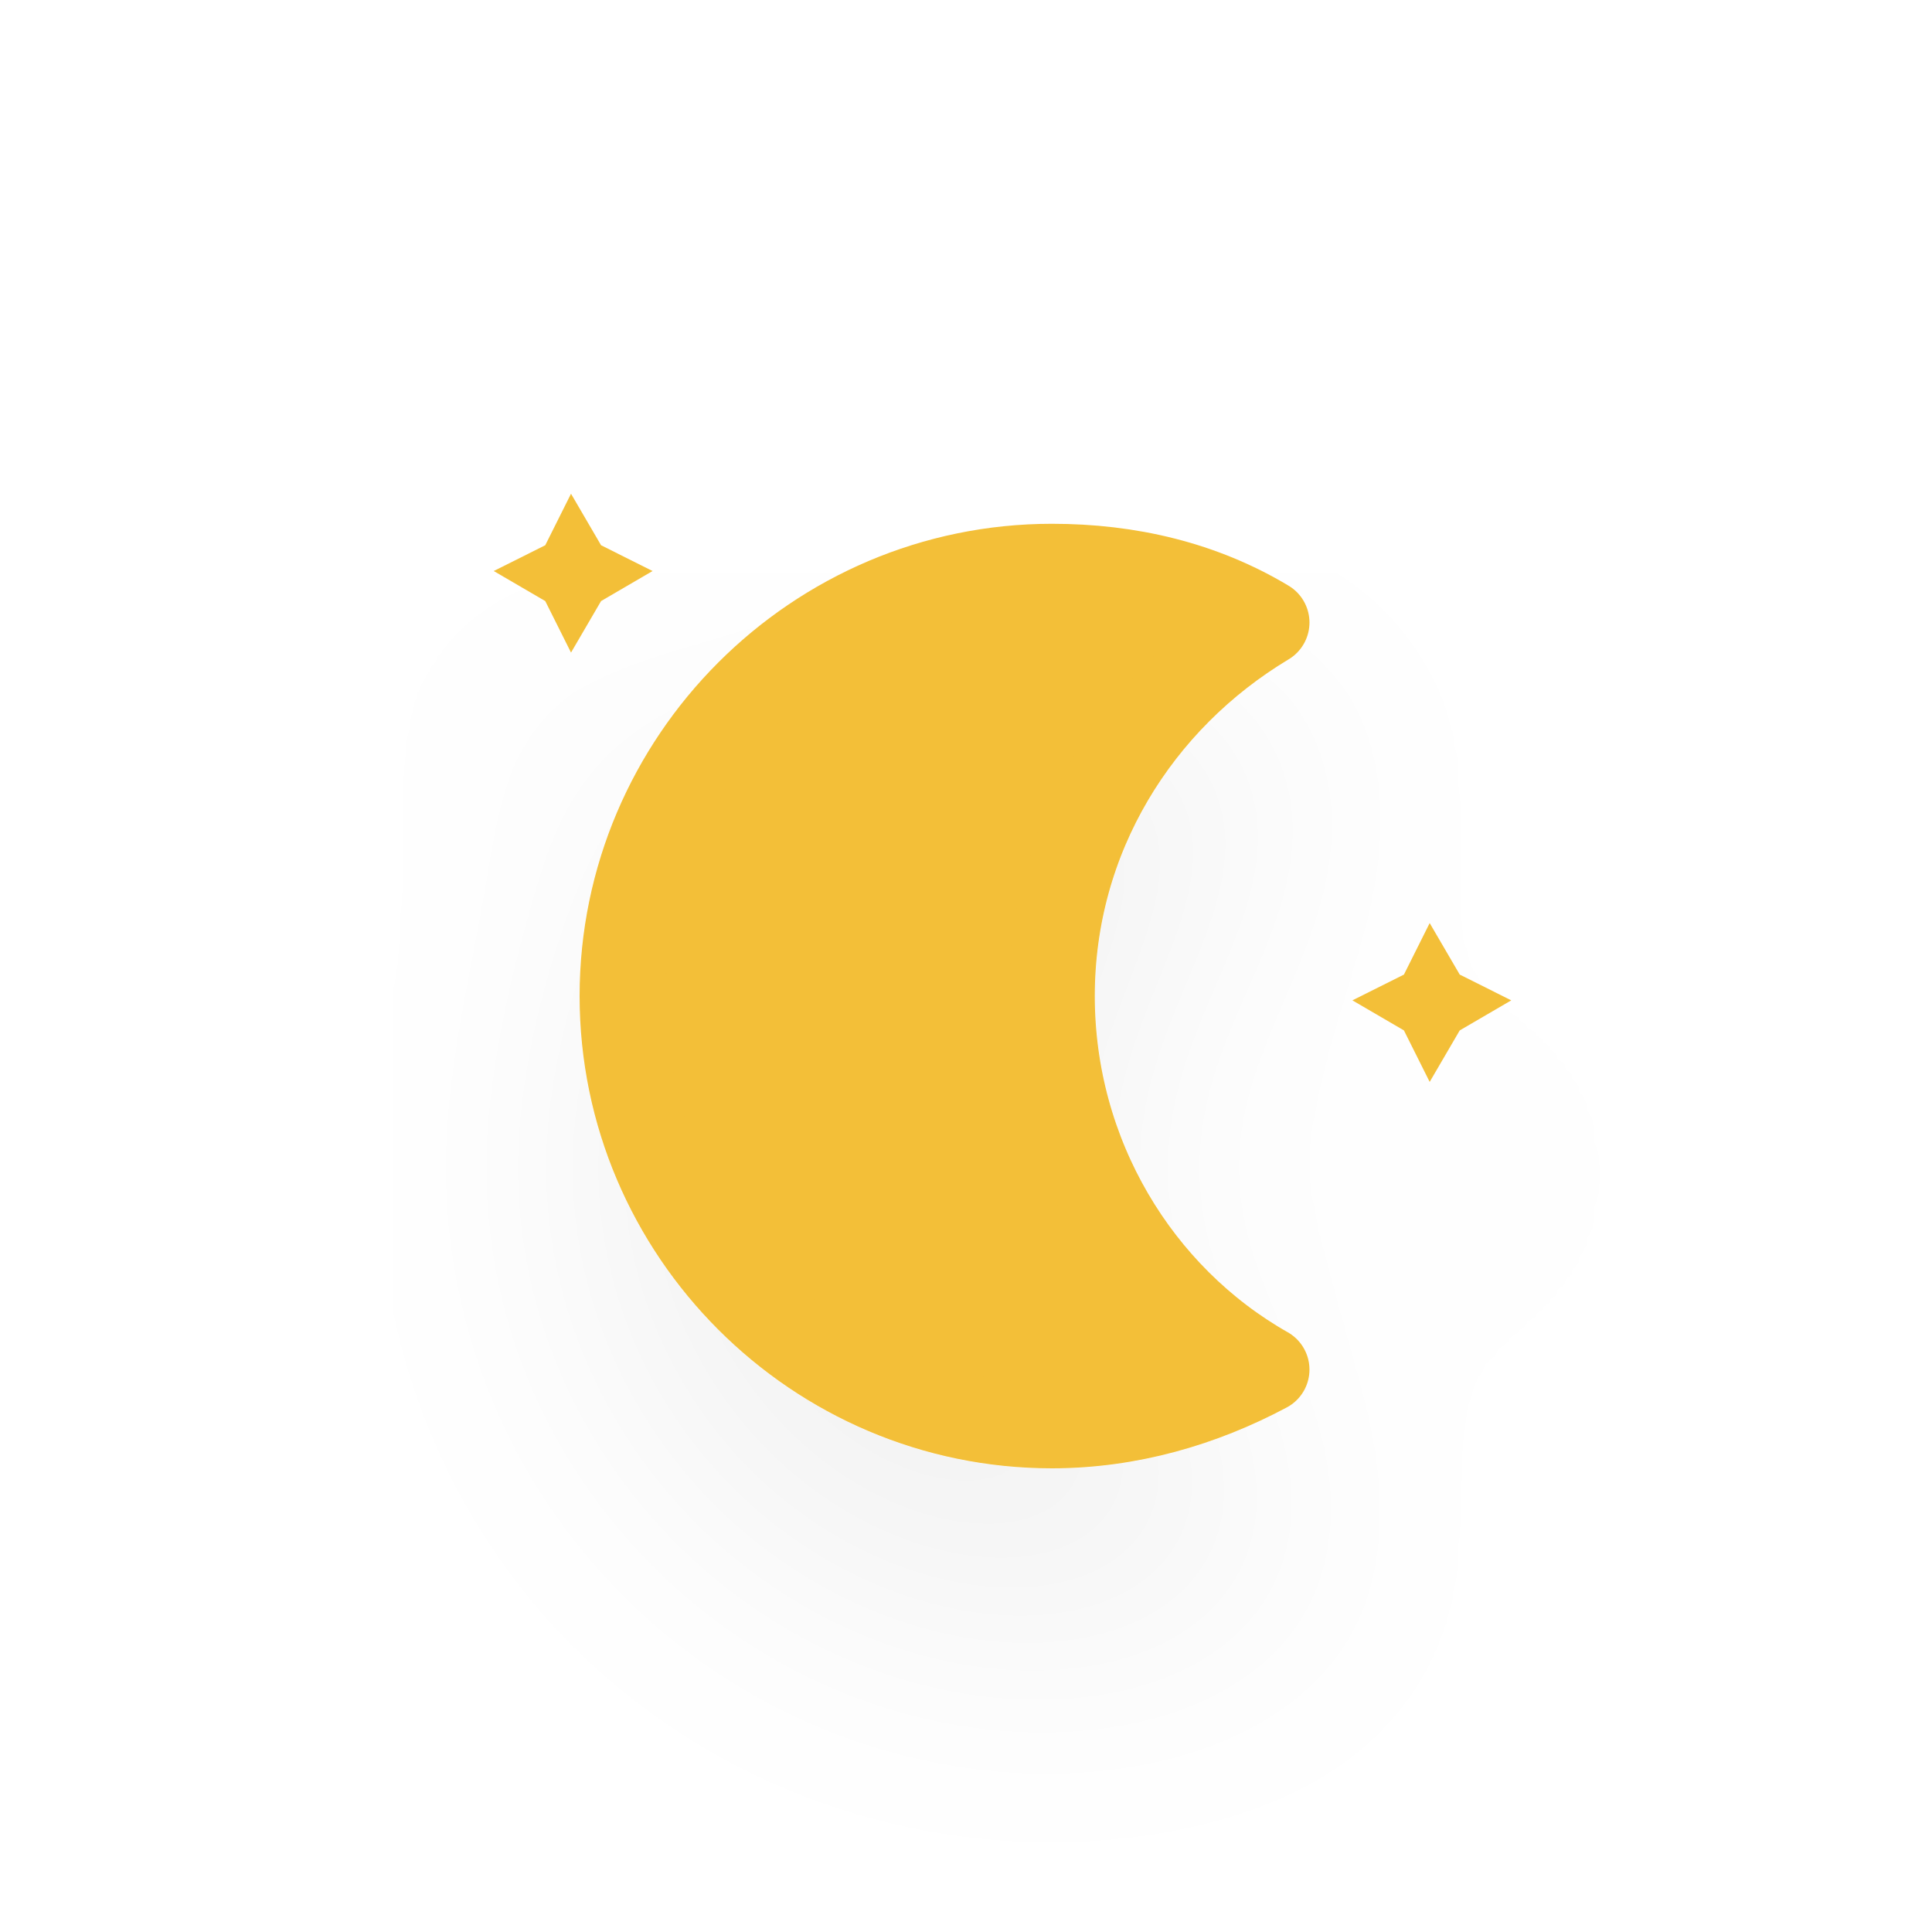
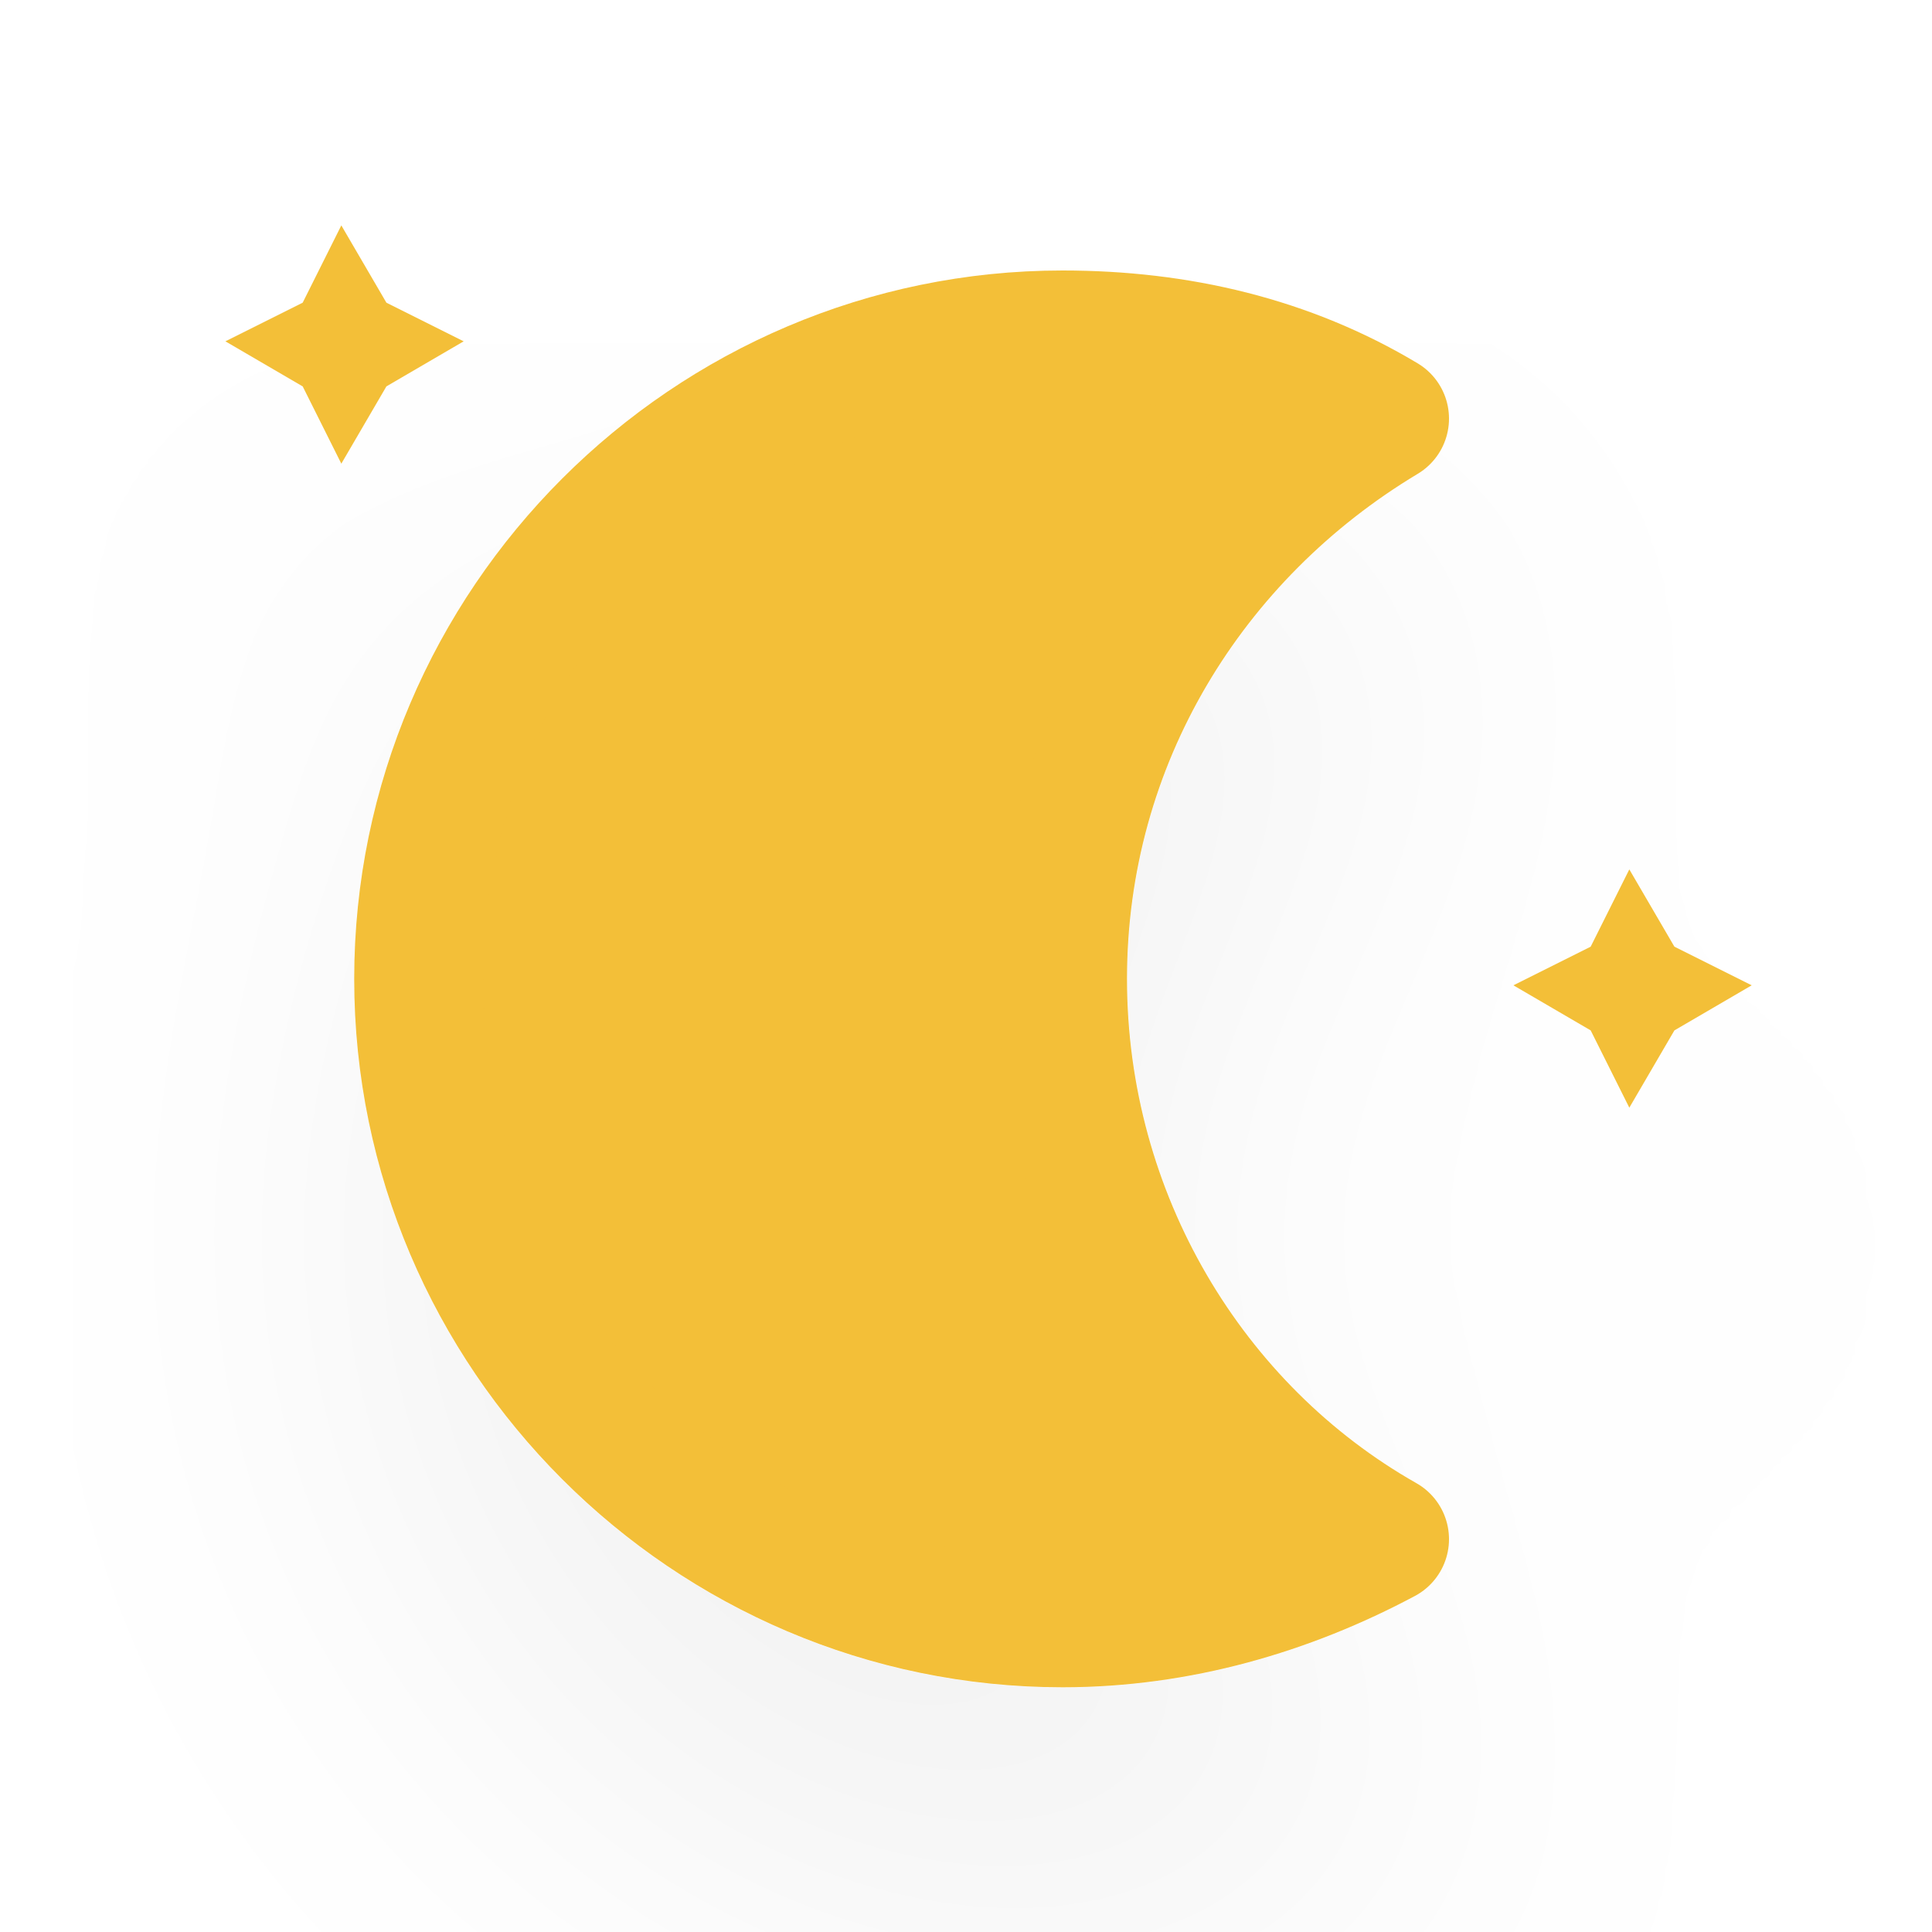
- <svg xmlns="http://www.w3.org/2000/svg" version="1.1" width="45" height="45" viewbox="0 0 45 45">
+ <svg xmlns="http://www.w3.org/2000/svg" version="1.1" width="30" height="30" viewbox="0 0 30 30">
  <defs>
    <filter id="blur" width="200%" height="200%">
      <feGaussianBlur in="SourceAlpha" stdDeviation="3" />
      <feOffset dx="0" dy="4" result="offsetblur" />
      <feComponentTransfer>
        <feFuncA type="linear" slope="0.05" />
      </feComponentTransfer>
      <feMerge>
        <feMergeNode />
        <feMergeNode in="SourceGraphic" />
      </feMerge>
    </filter>
    <style type="text/css">
/*
** CLOUDS
*/
@keyframes am-weather-cloud-1 {
  0% {
    -webkit-transform: translate(-5px,0px);
       -moz-transform: translate(-5px,0px);
        -ms-transform: translate(-5px,0px);
            transform: translate(-5px,0px);
  }

  50% {
    -webkit-transform: translate(10px,0px);
       -moz-transform: translate(10px,0px);
        -ms-transform: translate(10px,0px);
            transform: translate(10px,0px);
  }

  100% {
    -webkit-transform: translate(-5px,0px);
       -moz-transform: translate(-5px,0px);
        -ms-transform: translate(-5px,0px);
            transform: translate(-5px,0px);
  }
}

.am-weather-cloud-1 {
  -webkit-animation-name: am-weather-cloud-1;
     -moz-animation-name: am-weather-cloud-1;
          animation-name: am-weather-cloud-1;
  -webkit-animation-duration: 7s;
     -moz-animation-duration: 7s;
          animation-duration: 7s;
  -webkit-animation-timing-function: linear;
     -moz-animation-timing-function: linear;
          animation-timing-function: linear;
  -webkit-animation-iteration-count: infinite;
     -moz-animation-iteration-count: infinite;
          animation-iteration-count: infinite;
}

@keyframes am-weather-cloud-2 {
  0% {
    -webkit-transform: translate(0px,0px);
       -moz-transform: translate(0px,0px);
        -ms-transform: translate(0px,0px);
            transform: translate(0px,0px);
  }

  50% {
    -webkit-transform: translate(2px,0px);
       -moz-transform: translate(2px,0px);
        -ms-transform: translate(2px,0px);
            transform: translate(2px,0px);
  }

  100% {
    -webkit-transform: translate(0px,0px);
       -moz-transform: translate(0px,0px);
        -ms-transform: translate(0px,0px);
            transform: translate(0px,0px);
  }
}

.am-weather-cloud-2 {
  -webkit-animation-name: am-weather-cloud-2;
     -moz-animation-name: am-weather-cloud-2;
          animation-name: am-weather-cloud-2;
  -webkit-animation-duration: 3s;
     -moz-animation-duration: 3s;
          animation-duration: 3s;
  -webkit-animation-timing-function: linear;
     -moz-animation-timing-function: linear;
          animation-timing-function: linear;
  -webkit-animation-iteration-count: infinite;
     -moz-animation-iteration-count: infinite;
          animation-iteration-count: infinite;
}

/*
** SUN
*/
@keyframes am-weather-sun {
  0% {
    -webkit-transform: rotate(0deg);
       -moz-transform: rotate(0deg);
        -ms-transform: rotate(0deg);
            transform: rotate(0deg);
  }

  100% {
    -webkit-transform: rotate(360deg);
       -moz-transform: rotate(360deg);
        -ms-transform: rotate(360deg);
            transform: rotate(360deg);
  }
}

.am-weather-sun {
  -webkit-animation-name: am-weather-sun;
     -moz-animation-name: am-weather-sun;
      -ms-animation-name: am-weather-sun;
          animation-name: am-weather-sun;
  -webkit-animation-duration: 9s;
     -moz-animation-duration: 9s;
      -ms-animation-duration: 9s;
          animation-duration: 9s;
  -webkit-animation-timing-function: linear;
     -moz-animation-timing-function: linear;
      -ms-animation-timing-function: linear;
          animation-timing-function: linear;
  -webkit-animation-iteration-count: infinite;
     -moz-animation-iteration-count: infinite;
      -ms-animation-iteration-count: infinite;
          animation-iteration-count: infinite;
}

@keyframes am-weather-sun-shiny {
  0% {
    stroke-dasharray: 3px 10px;
    stroke-dashoffset: 0px;
  }

  50% {
    stroke-dasharray: 0.1px 10px;
    stroke-dashoffset: -1px;
  }

  100% {
    stroke-dasharray: 3px 10px;
    stroke-dashoffset: 0px;
  }
}

.am-weather-sun-shiny line {
  -webkit-animation-name: am-weather-sun-shiny;
     -moz-animation-name: am-weather-sun-shiny;
      -ms-animation-name: am-weather-sun-shiny;
          animation-name: am-weather-sun-shiny;
  -webkit-animation-duration: 2s;
     -moz-animation-duration: 2s;
      -ms-animation-duration: 2s;
          animation-duration: 2s;
  -webkit-animation-timing-function: linear;
     -moz-animation-timing-function: linear;
      -ms-animation-timing-function: linear;
          animation-timing-function: linear;
  -webkit-animation-iteration-count: infinite;
     -moz-animation-iteration-count: infinite;
      -ms-animation-iteration-count: infinite;
          animation-iteration-count: infinite;
}




/*
** MOON
*/
@keyframes am-weather-moon {
  0% {
    -webkit-transform: rotate(0deg);
       -moz-transform: rotate(0deg);
        -ms-transform: rotate(0deg);
            transform: rotate(0deg);
  }

  50% {
    -webkit-transform: rotate(15deg);
       -moz-transform: rotate(15deg);
        -ms-transform: rotate(15deg);
            transform: rotate(15deg);
  }

  100% {
    -webkit-transform: rotate(0deg);
       -moz-transform: rotate(0deg);
        -ms-transform: rotate(0deg);
            transform: rotate(0deg);
  }
}

.am-weather-moon {
  -webkit-animation-name: am-weather-moon;
     -moz-animation-name: am-weather-moon;
      -ms-animation-name: am-weather-moon;
          animation-name: am-weather-moon;
  -webkit-animation-duration: 6s;
     -moz-animation-duration: 6s;
      -ms-animation-duration: 6s;
          animation-duration: 6s;
  -webkit-animation-timing-function: linear;
     -moz-animation-timing-function: linear;
      -ms-animation-timing-function: linear;
          animation-timing-function: linear;
  -webkit-animation-iteration-count: infinite;
     -moz-animation-iteration-count: infinite;
      -ms-animation-iteration-count: infinite;
          animation-iteration-count: infinite;
  -webkit-transform-origin: 12.5px 15.15px 0; /* TODO FF CENTER ISSUE */
     -moz-transform-origin: 12.5px 15.15px 0; /* TODO FF CENTER ISSUE */
      -ms-transform-origin: 12.5px 15.15px 0; /* TODO FF CENTER ISSUE */
          transform-origin: 12.5px 15.15px 0; /* TODO FF CENTER ISSUE */
}

@keyframes am-weather-moon-star-1 {
  0% {
    opacity: 0;
  }

  100% {
    opacity: 1;
  }
}

.am-weather-moon-star-1 {
  -webkit-animation-name: am-weather-moon-star-1;
     -moz-animation-name: am-weather-moon-star-1;
      -ms-animation-name: am-weather-moon-star-1;
          animation-name: am-weather-moon-star-1;
  -webkit-animation-delay: 3s;
     -moz-animation-delay: 3s;
      -ms-animation-delay: 3s;
          animation-delay: 3s;
  -webkit-animation-duration: 5s;
     -moz-animation-duration: 5s;
      -ms-animation-duration: 5s;
          animation-duration: 5s;
  -webkit-animation-timing-function: linear;
     -moz-animation-timing-function: linear;
      -ms-animation-timing-function: linear;
          animation-timing-function: linear;
  -webkit-animation-iteration-count: 1;
     -moz-animation-iteration-count: 1;
      -ms-animation-iteration-count: 1;
          animation-iteration-count: 1;
}

@keyframes am-weather-moon-star-2 {
  0% {
    opacity: 0;
  }

  100% {
    opacity: 1;
  }
}

.am-weather-moon-star-2 {
  -webkit-animation-name: am-weather-moon-star-2;
     -moz-animation-name: am-weather-moon-star-2;
      -ms-animation-name: am-weather-moon-star-2;
          animation-name: am-weather-moon-star-2;
  -webkit-animation-delay: 5s;
     -moz-animation-delay: 5s;
      -ms-animation-delay: 5s;
          animation-delay: 5s;
  -webkit-animation-duration: 4s;
     -moz-animation-duration: 4s;
      -ms-animation-duration: 4s;
          animation-duration: 4s;
  -webkit-animation-timing-function: linear;
     -moz-animation-timing-function: linear;
      -ms-animation-timing-function: linear;
          animation-timing-function: linear;
  -webkit-animation-iteration-count: 1;
     -moz-animation-iteration-count: 1;
      -ms-animation-iteration-count: 1;
          animation-iteration-count: 1;
}

/*
** RAIN
*/
@keyframes am-weather-rain {
  0% {
    stroke-dashoffset: 0;
  }

  100% {
    stroke-dashoffset: -100;
  }
}

.am-weather-rain-1 {
  -webkit-animation-name: am-weather-rain;
     -moz-animation-name: am-weather-rain;
      -ms-animation-name: am-weather-rain;
          animation-name: am-weather-rain;
  -webkit-animation-duration: 8s;
     -moz-animation-duration: 8s;
      -ms-animation-duration: 8s;
          animation-duration: 8s;
  -webkit-animation-timing-function: linear;
     -moz-animation-timing-function: linear;
      -ms-animation-timing-function: linear;
          animation-timing-function: linear;
  -webkit-animation-iteration-count: infinite;
     -moz-animation-iteration-count: infinite;
      -ms-animation-iteration-count: infinite;
          animation-iteration-count: infinite;
}

.am-weather-rain-2 {
  -webkit-animation-name: am-weather-rain;
     -moz-animation-name: am-weather-rain;
      -ms-animation-name: am-weather-rain;
          animation-name: am-weather-rain;
  -webkit-animation-delay: 0.25s;
     -moz-animation-delay: 0.25s;
      -ms-animation-delay: 0.25s;
          animation-delay: 0.25s;
  -webkit-animation-duration: 8s;
     -moz-animation-duration: 8s;
      -ms-animation-duration: 8s;
          animation-duration: 8s;
  -webkit-animation-timing-function: linear;
     -moz-animation-timing-function: linear;
      -ms-animation-timing-function: linear;
          animation-timing-function: linear;
  -webkit-animation-iteration-count: infinite;
     -moz-animation-iteration-count: infinite;
      -ms-animation-iteration-count: infinite;
          animation-iteration-count: infinite;
}


/*
** SNOW
*/
@keyframes am-weather-snow {
  0% {
    -webkit-transform: translateX(0) translateY(0);
       -moz-transform: translateX(0) translateY(0);
        -ms-transform: translateX(0) translateY(0);
            transform: translateX(0) translateY(0);
  }

  33.33% {
    -webkit-transform: translateX(-1.2px) translateY(2px);
       -moz-transform: translateX(-1.2px) translateY(2px);
        -ms-transform: translateX(-1.2px) translateY(2px);
            transform: translateX(-1.2px) translateY(2px);
  }

  66.66% {
    -webkit-transform: translateX(1.4px) translateY(4px);
       -moz-transform: translateX(1.4px) translateY(4px);
        -ms-transform: translateX(1.4px) translateY(4px);
            transform: translateX(1.4px) translateY(4px);
    opacity: 1;
  }

  100% {
    -webkit-transform: translateX(-1.6px) translateY(6px);
       -moz-transform: translateX(-1.6px) translateY(6px);
        -ms-transform: translateX(-1.6px) translateY(6px);
            transform: translateX(-1.6px) translateY(6px);
    opacity: 0;
  }
}

@keyframes am-weather-snow-reverse {
  0% {
    -webkit-transform: translateX(0) translateY(0);
       -moz-transform: translateX(0) translateY(0);
        -ms-transform: translateX(0) translateY(0);
            transform: translateX(0) translateY(0);
  }

  33.33% {
    -webkit-transform: translateX(1.2px) translateY(2px);
       -moz-transform: translateX(1.2px) translateY(2px);
        -ms-transform: translateX(1.2px) translateY(2px);
            transform: translateX(1.2px) translateY(2px);
  }

  66.66% {
    -webkit-transform: translateX(-1.4px) translateY(4px);
       -moz-transform: translateX(-1.4px) translateY(4px);
        -ms-transform: translateX(-1.4px) translateY(4px);
            transform: translateX(-1.4px) translateY(4px);
    opacity: 1;
  }

  100% {
    -webkit-transform: translateX(1.6px) translateY(6px);
       -moz-transform: translateX(1.6px) translateY(6px);
        -ms-transform: translateX(1.6px) translateY(6px);
            transform: translateX(1.6px) translateY(6px);
    opacity: 0;
  }
}

.am-weather-snow-1 {
  -webkit-animation-name: am-weather-snow;
     -moz-animation-name: am-weather-snow;
      -ms-animation-name: am-weather-snow;
          animation-name: am-weather-snow;
  -webkit-animation-duration: 2s;
     -moz-animation-duration: 2s;
      -ms-animation-duration: 2s;
          animation-duration: 2s;
  -webkit-animation-timing-function: linear;
     -moz-animation-timing-function: linear;
      -ms-animation-timing-function: linear;
          animation-timing-function: linear;
  -webkit-animation-iteration-count: infinite;
     -moz-animation-iteration-count: infinite;
      -ms-animation-iteration-count: infinite;
          animation-iteration-count: infinite;
}

.am-weather-snow-2 {
  -webkit-animation-name: am-weather-snow;
     -moz-animation-name: am-weather-snow;
      -ms-animation-name: am-weather-snow;
          animation-name: am-weather-snow;
  -webkit-animation-delay: 1.2s;
     -moz-animation-delay: 1.2s;
      -ms-animation-delay: 1.2s;
          animation-delay: 1.2s;
  -webkit-animation-duration: 2s;
     -moz-animation-duration: 2s;
      -ms-animation-duration: 2s;
          animation-duration: 2s;
  -webkit-animation-timing-function: linear;
     -moz-animation-timing-function: linear;
      -ms-animation-timing-function: linear;
          animation-timing-function: linear;
  -webkit-animation-iteration-count: infinite;
     -moz-animation-iteration-count: infinite;
      -ms-animation-iteration-count: infinite;
          animation-iteration-count: infinite;
}

.am-weather-snow-3 {
  -webkit-animation-name: am-weather-snow-reverse;
     -moz-animation-name: am-weather-snow-reverse;
      -ms-animation-name: am-weather-snow-reverse;
          animation-name: am-weather-snow-reverse;
  -webkit-animation-duration: 2s;
     -moz-animation-duration: 2s;
      -ms-animation-duration: 2s;
          animation-duration: 2s;
  -webkit-animation-timing-function: linear;
     -moz-animation-timing-function: linear;
      -ms-animation-timing-function: linear;
          animation-timing-function: linear;
  -webkit-animation-iteration-count: infinite;
     -moz-animation-iteration-count: infinite;
      -ms-animation-iteration-count: infinite;
          animation-iteration-count: infinite;
}

/*
** EASING
*/
.am-weather-easing-ease-in-out {
  -webkit-animation-timing-function: ease-in-out;
     -moz-animation-timing-function: ease-in-out;
      -ms-animation-timing-function: ease-in-out;
          animation-timing-function: ease-in-out;
}

        </style>
  </defs>
  <g filter="url(#blur)" id="night">
-     <g transform="translate(10,10)">
+     <g transform="translate(2,2)">
      <g class="am-weather-moon-star-1">
        <polygon fill="#f3bf37" points="3.3,1.5 4,2.7 5.2,3.3 4,4 3.3,5.2 2.7,4 1.5,3.3 2.7,2.7" stroke="none" stroke-miterlimit="10" />
      </g>
      <g class="am-weather-moon-star-2">
        <polygon fill="#f3bf37" points="3.3,1.5 4,2.7 5.2,3.3 4,4 3.3,5.2 2.7,4 1.5,3.3 2.7,2.7" stroke="none" stroke-miterlimit="10" transform="translate(20,10)" />
      </g>
      <g class="am-weather-moon">
        <path d="M14.5,13.2c0-3.7,2-6.9,5-8.7   c-1.5-0.9-3.2-1.3-5-1.3c-5.5,0-10,4.5-10,10s4.5,10,10,10c1.8,0,3.5-0.5,5-1.3C16.5,20.2,14.5,16.9,14.5,13.2z" fill="#f3bf37" stroke="#f3bf37" stroke-linejoin="round" stroke-width="2" />
      </g>
    </g>
  </g>
</svg>
